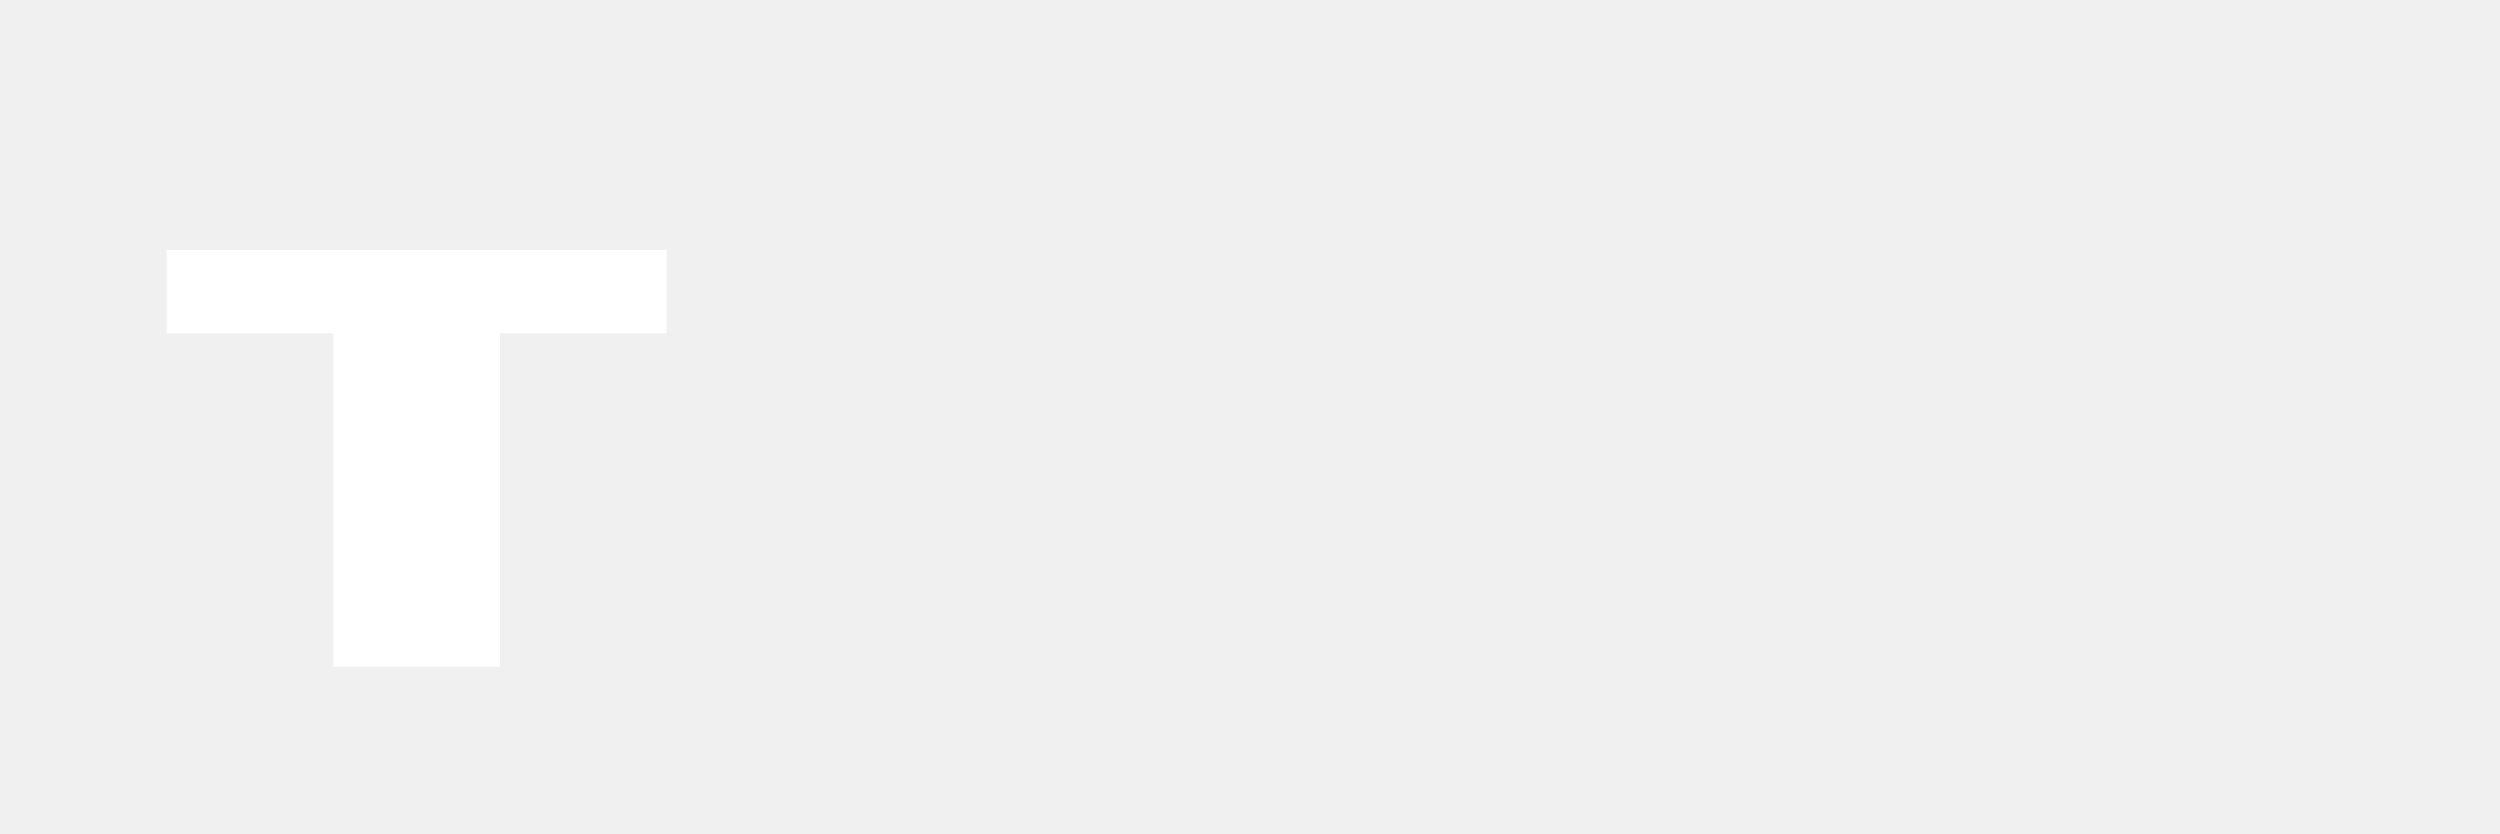
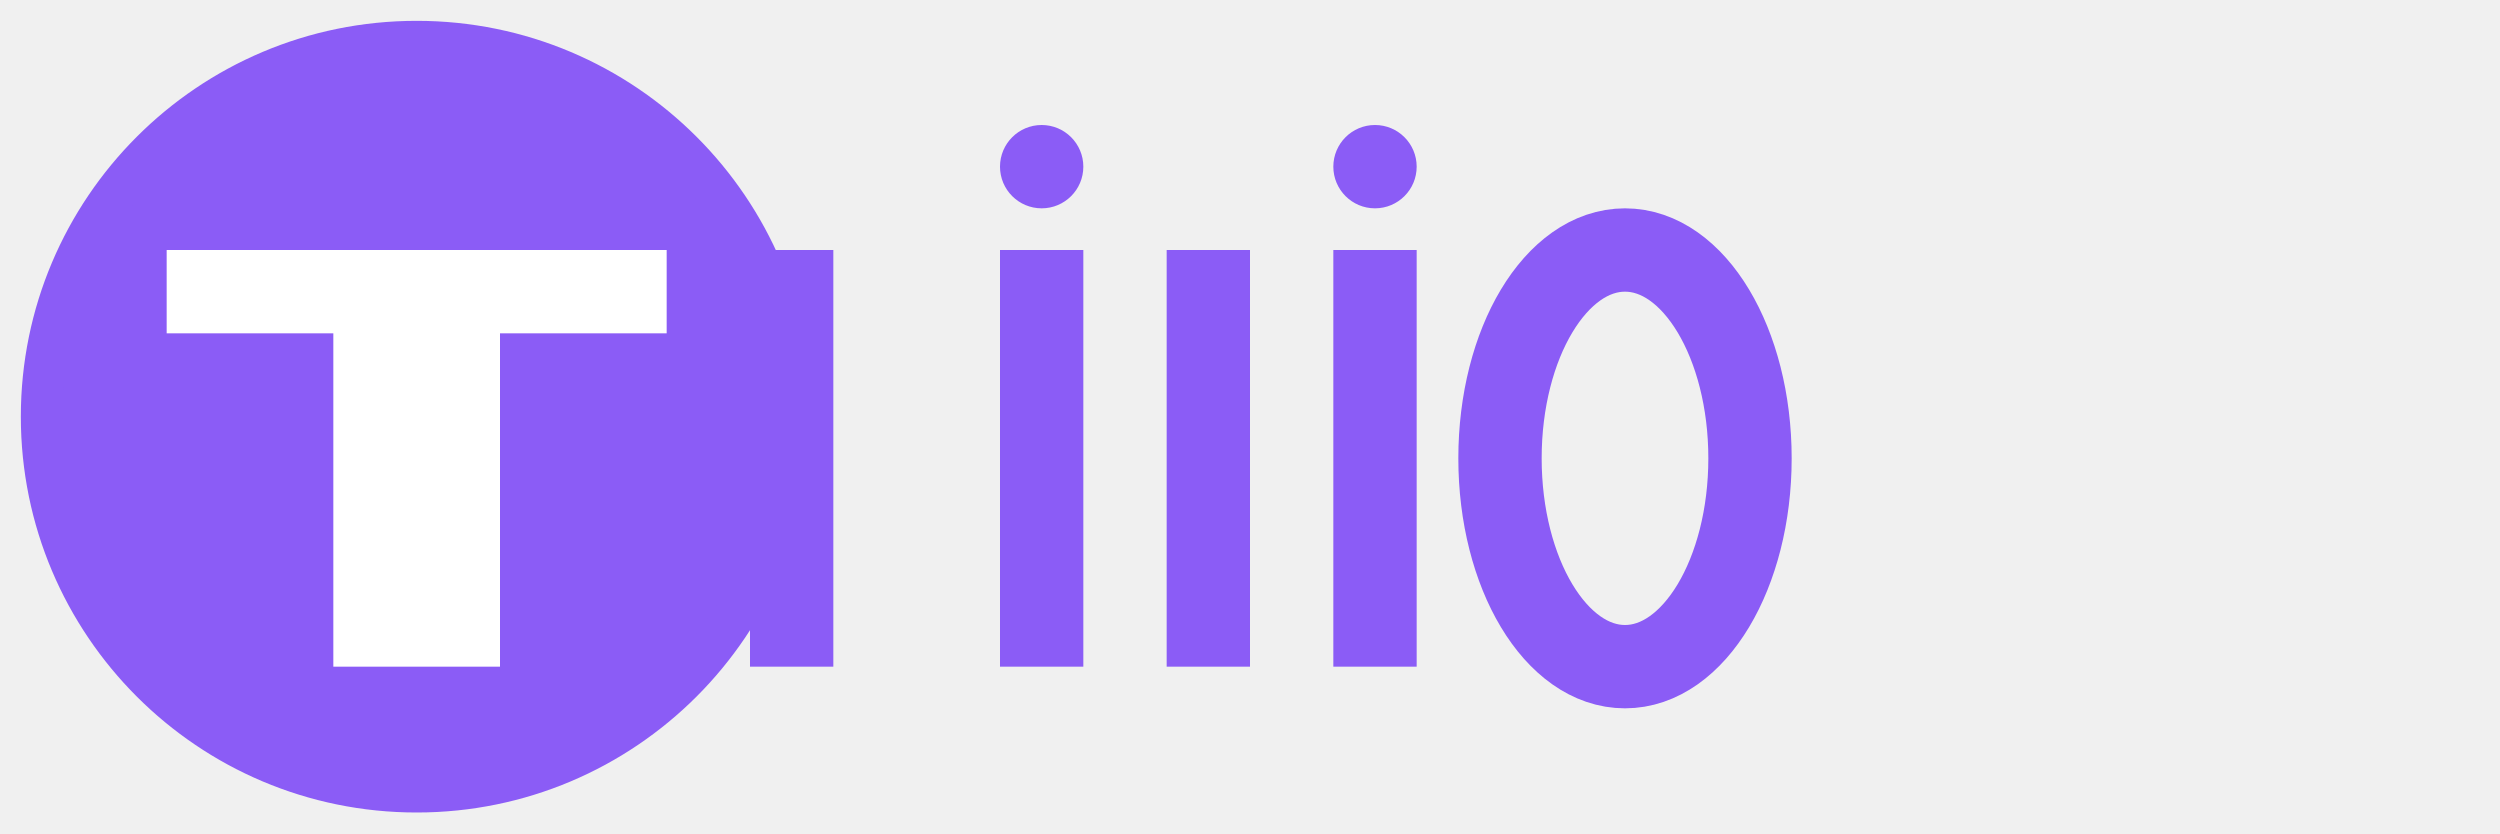
<svg xmlns="http://www.w3.org/2000/svg" width="120" height="40" viewBox="0 0 120 40" fill="none">
-   <circle cx="20" cy="20" r="18" fill="oklch(0.55 0.25 300)" stroke="oklch(0.55 0.25 300)" stroke-width="2" />
+   <circle cx="20" cy="20" r="18" fill="#8B5CF6" stroke="#8B5CF6" stroke-width="2" />
  <path d="M8 12h24v4h-8v16h-8V16h-8v-4z" fill="white" />
-   <path d="M36 12h4v20h-4v-8h-4v-4h4v-8z" fill="oklch(0.55 0.25 300)" />
-   <path d="M48 12h4v20h-4z" fill="oklch(0.55 0.25 300)" />
-   <circle cx="50" cy="8" r="2" fill="oklch(0.55 0.25 300)" />
-   <path d="M56 12h4v20h-4z" fill="oklch(0.55 0.25 300)" />
-   <path d="M64 12h4v20h-4z" fill="oklch(0.55 0.25 300)" />
-   <circle cx="66" cy="8" r="2" fill="oklch(0.55 0.25 300)" />
-   <ellipse cx="78" cy="22" rx="6" ry="10" fill="none" stroke="oklch(0.55 0.25 300)" stroke-width="4" />
+   <path d="M36 12h4v20h-4v-8h-4v-4h4v-8z" fill="#8B5CF6" />
+   <path d="M48 12h4v20h-4z" fill="#8B5CF6" />
+   <circle cx="50" cy="8" r="2" fill="#8B5CF6" />
+   <path d="M56 12h4v20h-4z" fill="#8B5CF6" />
+   <path d="M64 12h4v20h-4z" fill="#8B5CF6" />
+   <circle cx="66" cy="8" r="2" fill="#8B5CF6" />
+   <ellipse cx="78" cy="22" rx="6" ry="10" fill="none" stroke="#8B5CF6" stroke-width="4" />
</svg>
